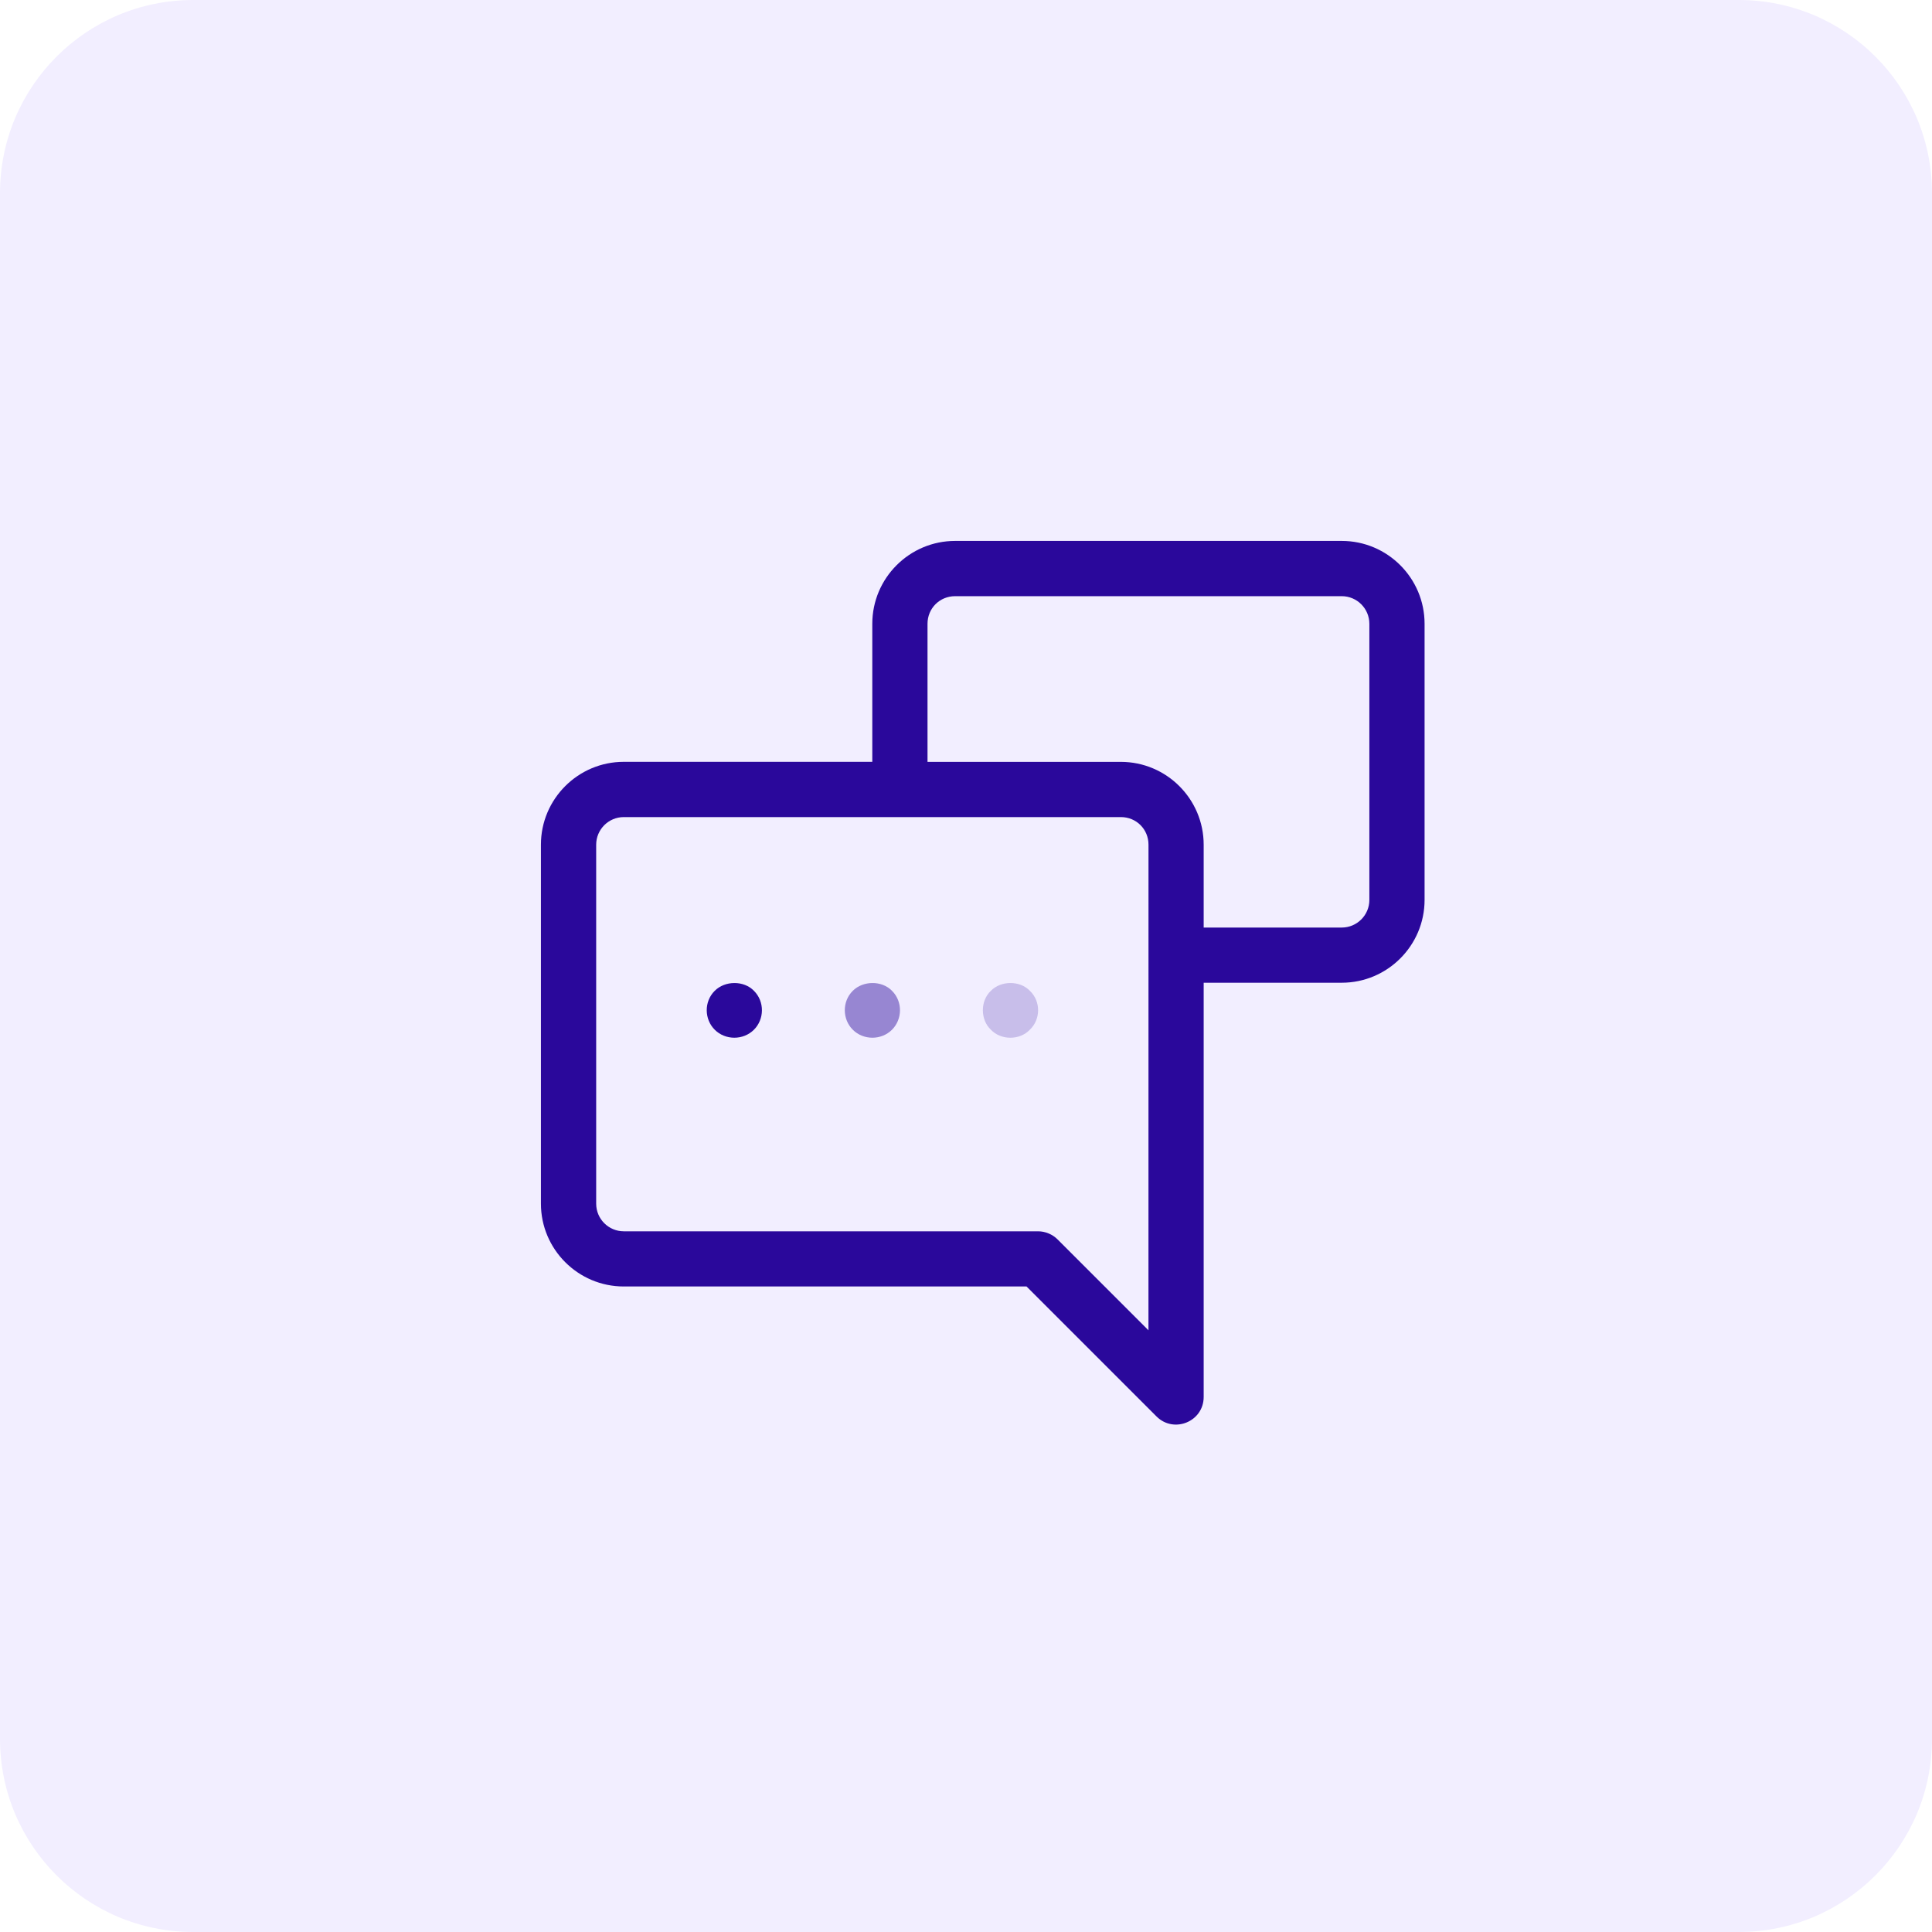
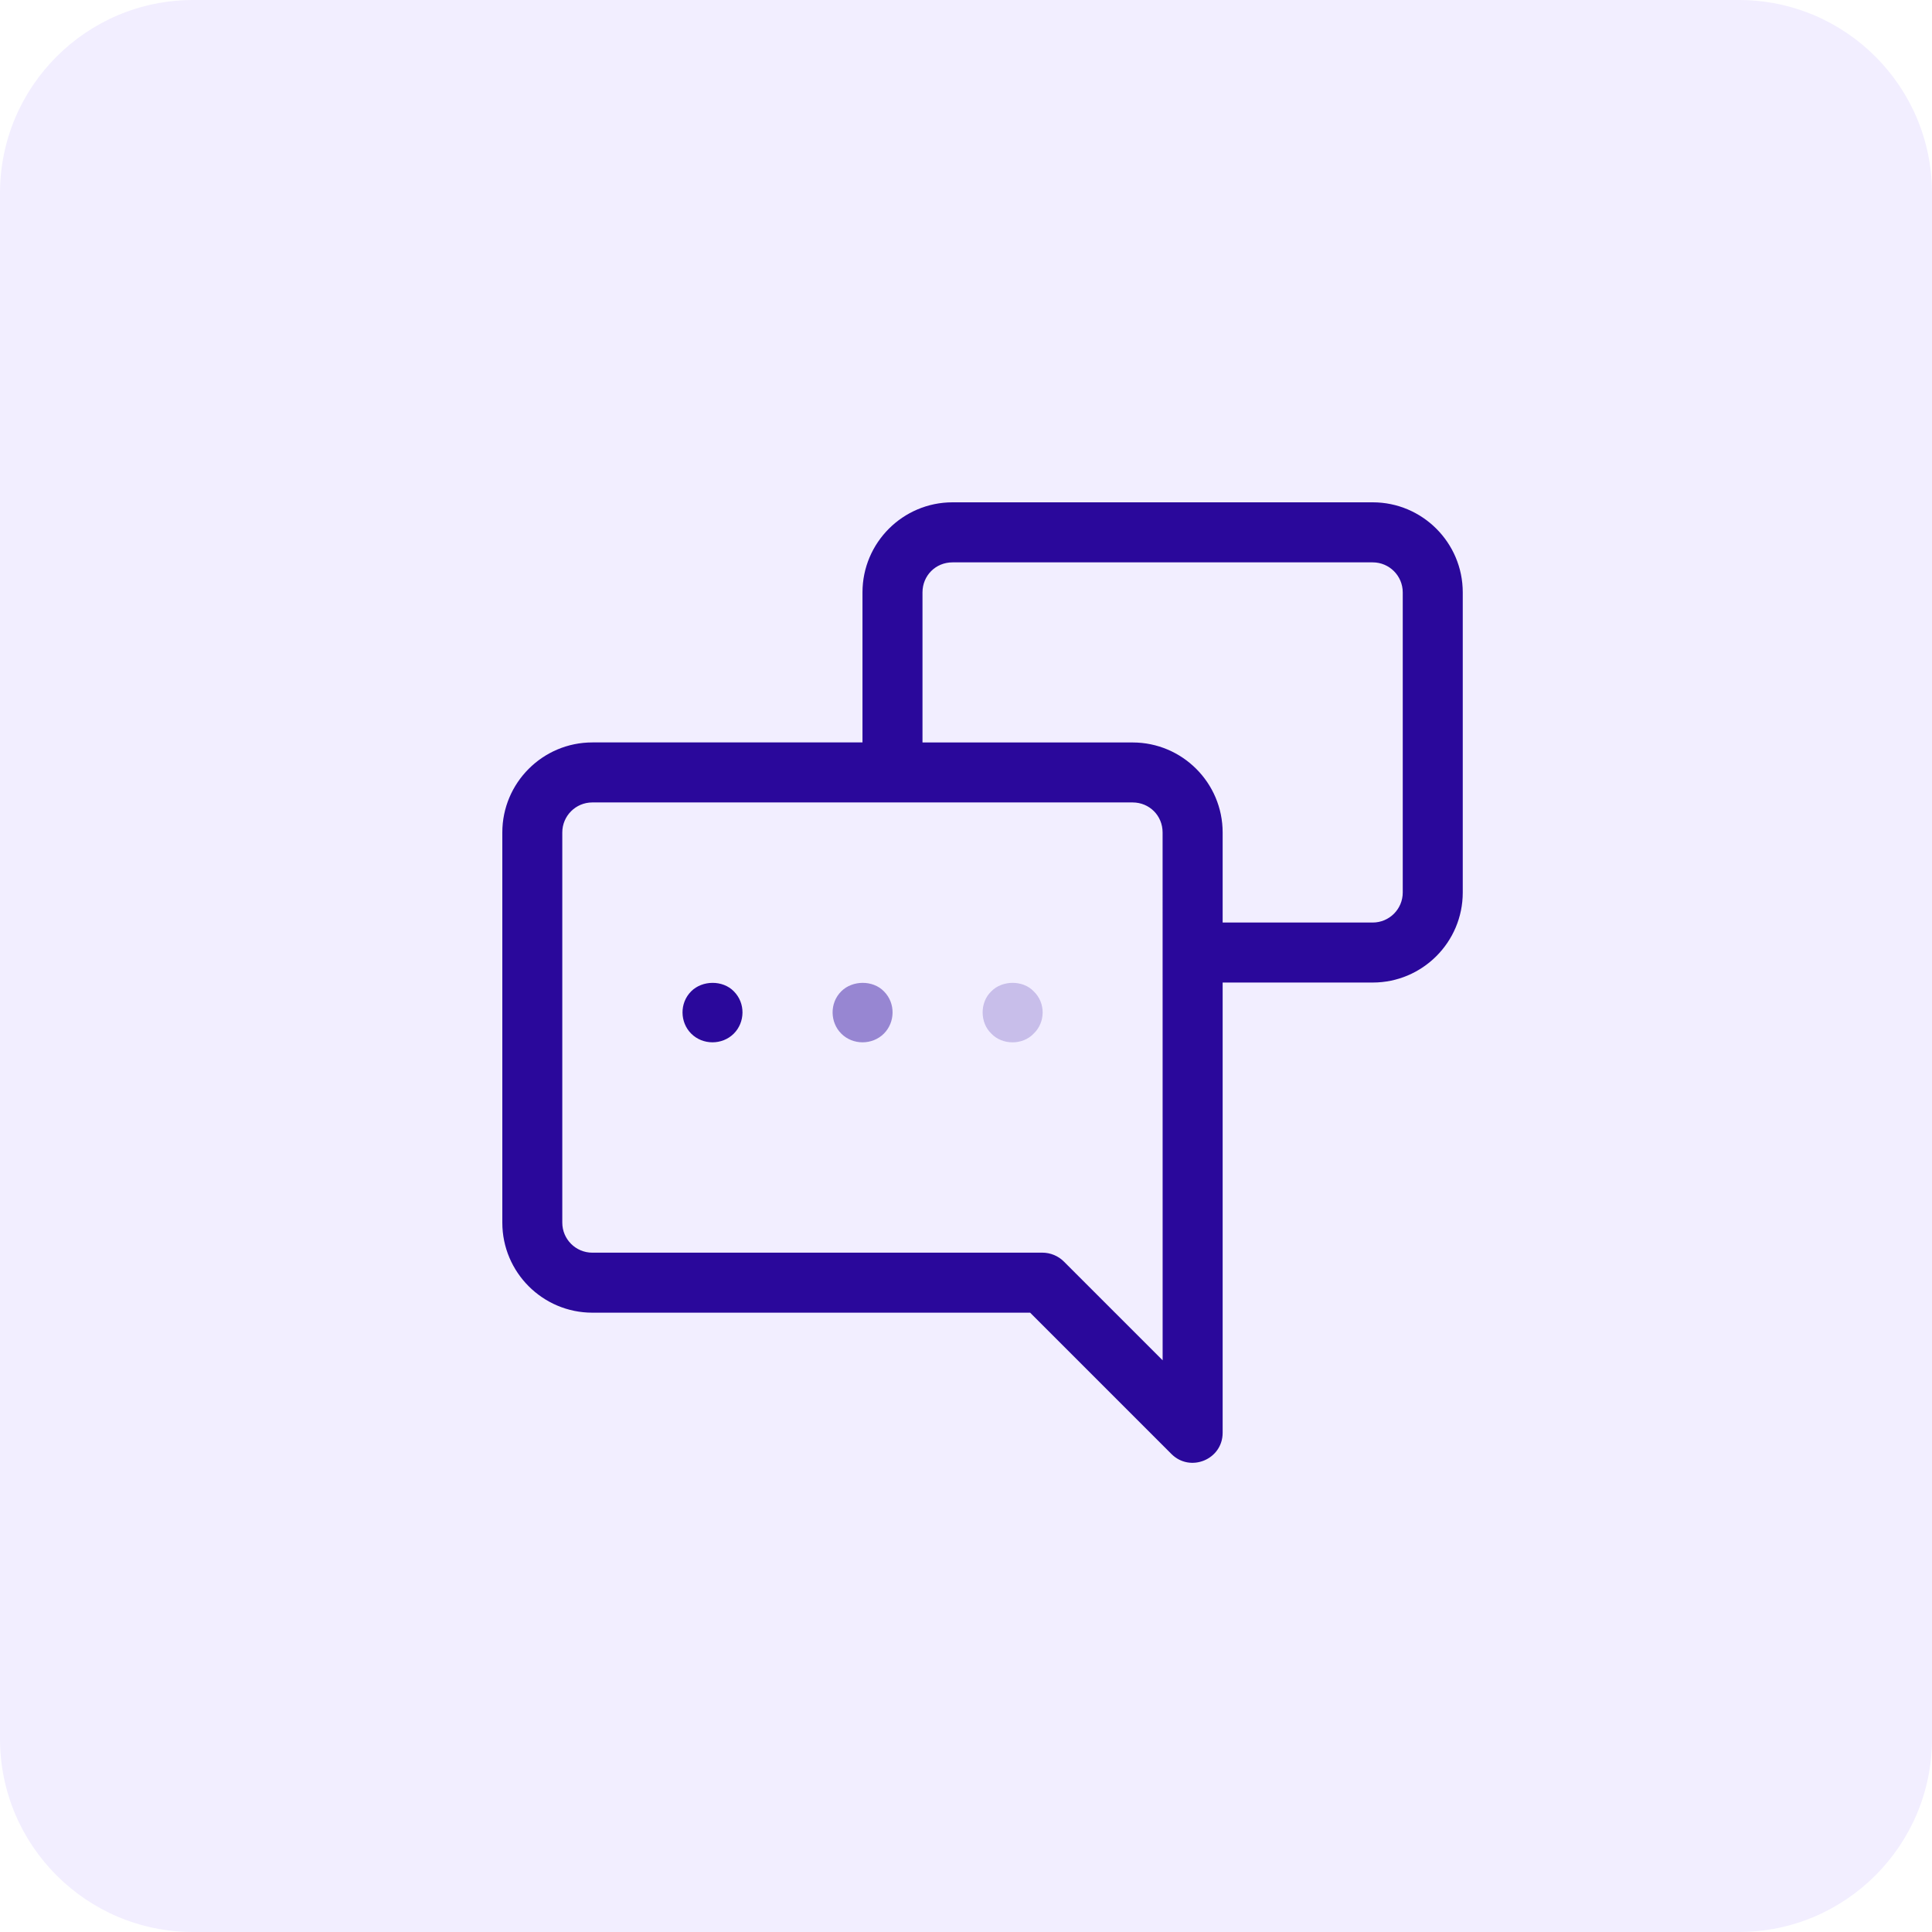
<svg xmlns="http://www.w3.org/2000/svg" height="50" viewBox="0 0 50 50" width="50">
  <g fill="none">
    <rect fill="#f2eeff" height="50" rx="5" width="50" />
-     <g fill="#2a089b" transform="translate(14 14)">
-       <path d="m21.439 9.29c0 .394-.32.715-.715.715h-3.573v-2.144c0-1.182-.962-2.144-2.144-2.144h-5.003v-3.573c0-.4.314-.715.715-.715h10.005c.394 0 .715.32.715.715zm-5.717 11.138-2.352-2.352c-.066-.066-.145-.119-.233-.155-.087-.036-.18-.055-.273-.055h-10.72c-.394 0-.715-.32-.715-.715v-9.29c0-.394.32-.715.715-.715h12.864c.4 0 .715.314.715.715zm5.002-20.429h-10.005c-1.182 0-2.144.962-2.144 2.144v3.573h-6.432c-1.182 0-2.144.962-2.144 2.144v9.29c0 1.182.962 2.144 2.144 2.144h10.424l3.364 3.364c.448.448 1.22.134 1.22-.505v-10.72h3.573c1.182 0 2.144-.962 2.144-2.144v-7.146c0-1.182-.962-2.144-2.144-2.144z" />
-       <path d="m4.497 11.642c-.283.281-.268.741 0 1.007.273.274.737.278 1.015 0 .268-.268.283-.724 0-1.007-.264-.272-.75-.265-1.015 0z" />
-       <path d="m8.07 11.642c-.283.281-.268.741 0 1.007.273.274.737.278 1.015 0 .268-.268.283-.724 0-1.007-.264-.272-.75-.265-1.015 0z" opacity=".454" />
-       <path d="m11.644 11.642c-.28.264-.273.75 0 1.007.258.273.742.28 1.008 0 .278-.263.292-.73 0-1.007-.258-.272-.751-.265-1.008 0z" opacity=".211" />
+     <g fill="#2a089b" transform="translate(13 13)">
+       <path d="m23.303 10.098c0 .429-.348.777-.777.777h-3.884v-2.33c0-1.285-1.045-2.33-2.33-2.33h-5.438v-3.884c0-.435.341-.777.777-.777h10.875c.429 0 .777.348.777.777zm-6.214 12.107-2.557-2.557c-.072-.072-.158-.129-.254-.169-.095-.039-.196-.06-.297-.06h-11.652c-.429 0-.777-.348-.777-.777v-10.098c0-.429.348-.777.777-.777h13.982c.435 0 .777.341.777.777zm5.437-22.205h-10.875c-1.285 0-2.33 1.045-2.33 2.33v3.884h-6.991c-1.285 0-2.33 1.045-2.33 2.33v10.098c0 1.285 1.045 2.33 2.33 2.33h11.33l3.656 3.657c.487.487 1.326.145 1.326-.549v-11.652h3.884c1.285 0 2.33-1.045 2.33-2.33v-7.768c0-1.285-1.045-2.33-2.33-2.33z" />
+       <path d="m4.888 12.655c-.307.306-.291.805 0 1.095.296.298.801.302 1.103 0 .291-.291.308-.787 0-1.095-.287-.295-.816-.288-1.103 0z" />
+       <path d="m8.772 12.655c-.307.306-.291.805 0 1.095.296.298.801.302 1.103 0 .291-.291.308-.787 0-1.095-.287-.295-.815-.288-1.103 0z" opacity=".454" />
+       <path d="m12.656 12.655c-.304.287-.297.815 0 1.095.28.297.807.304 1.095 0 .302-.286.318-.793 0-1.095-.28-.295-.816-.288-1.095 0z" opacity=".211" />
    </g>
  </g>
</svg>
